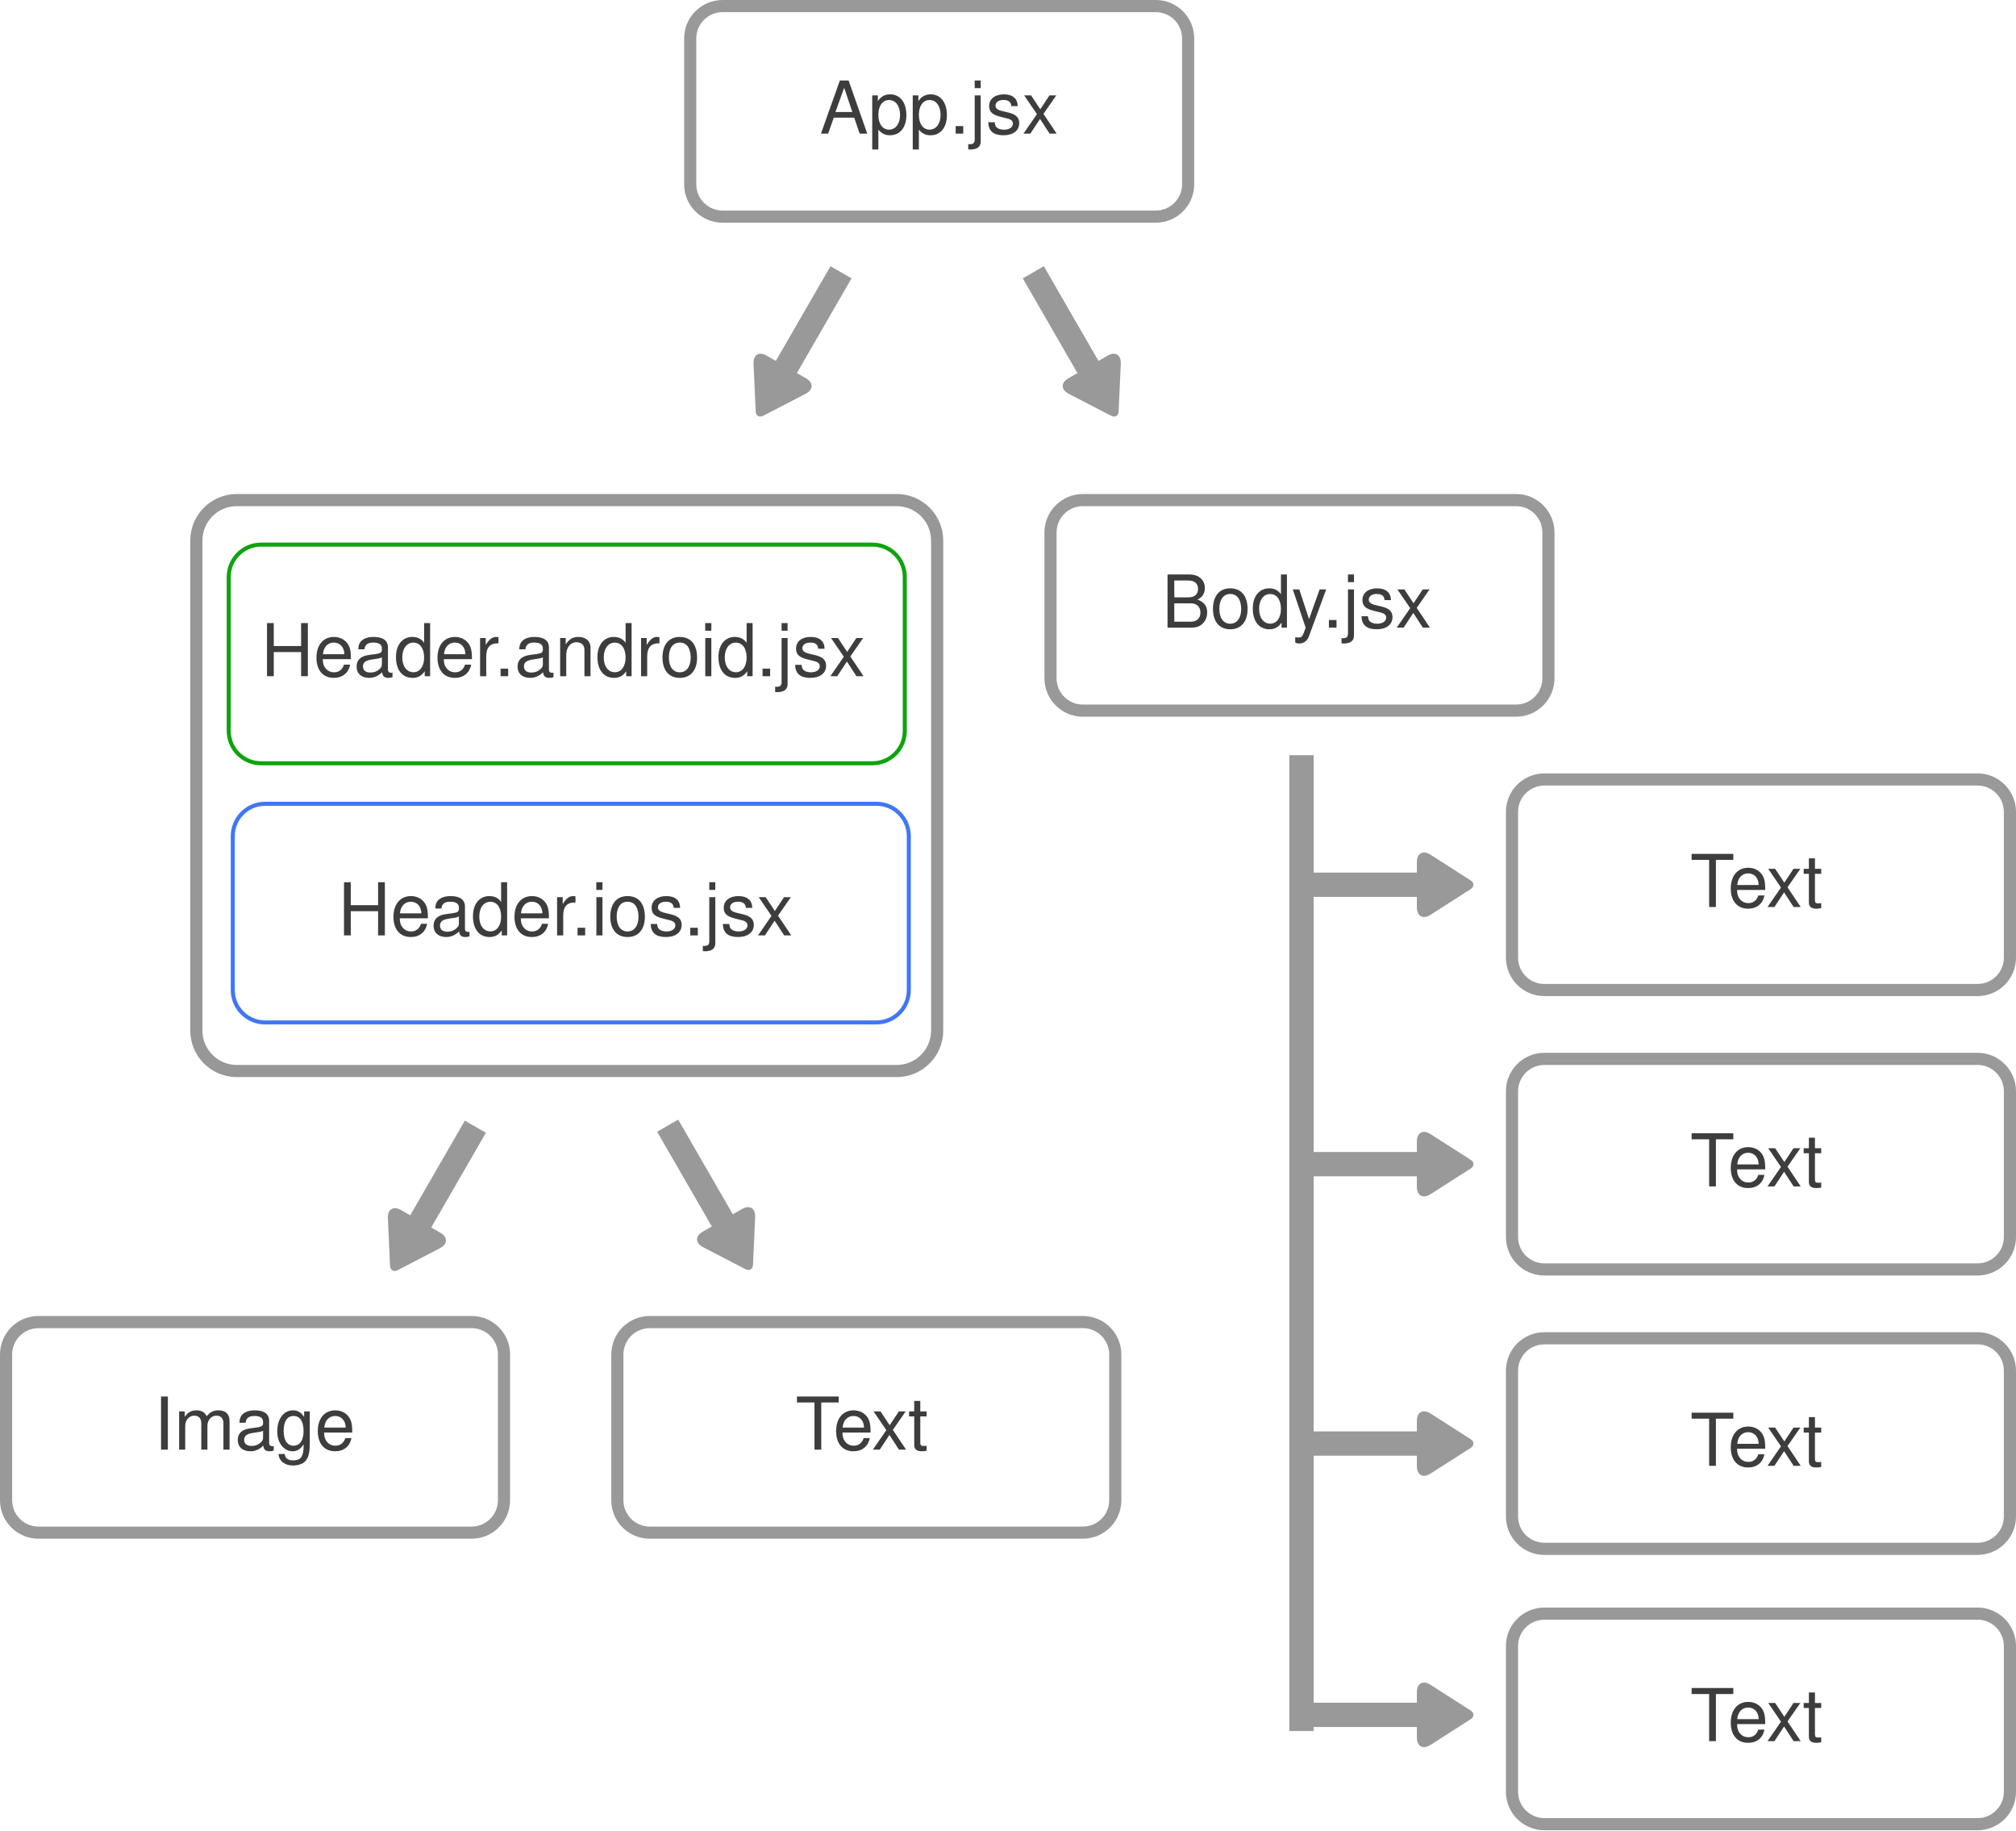
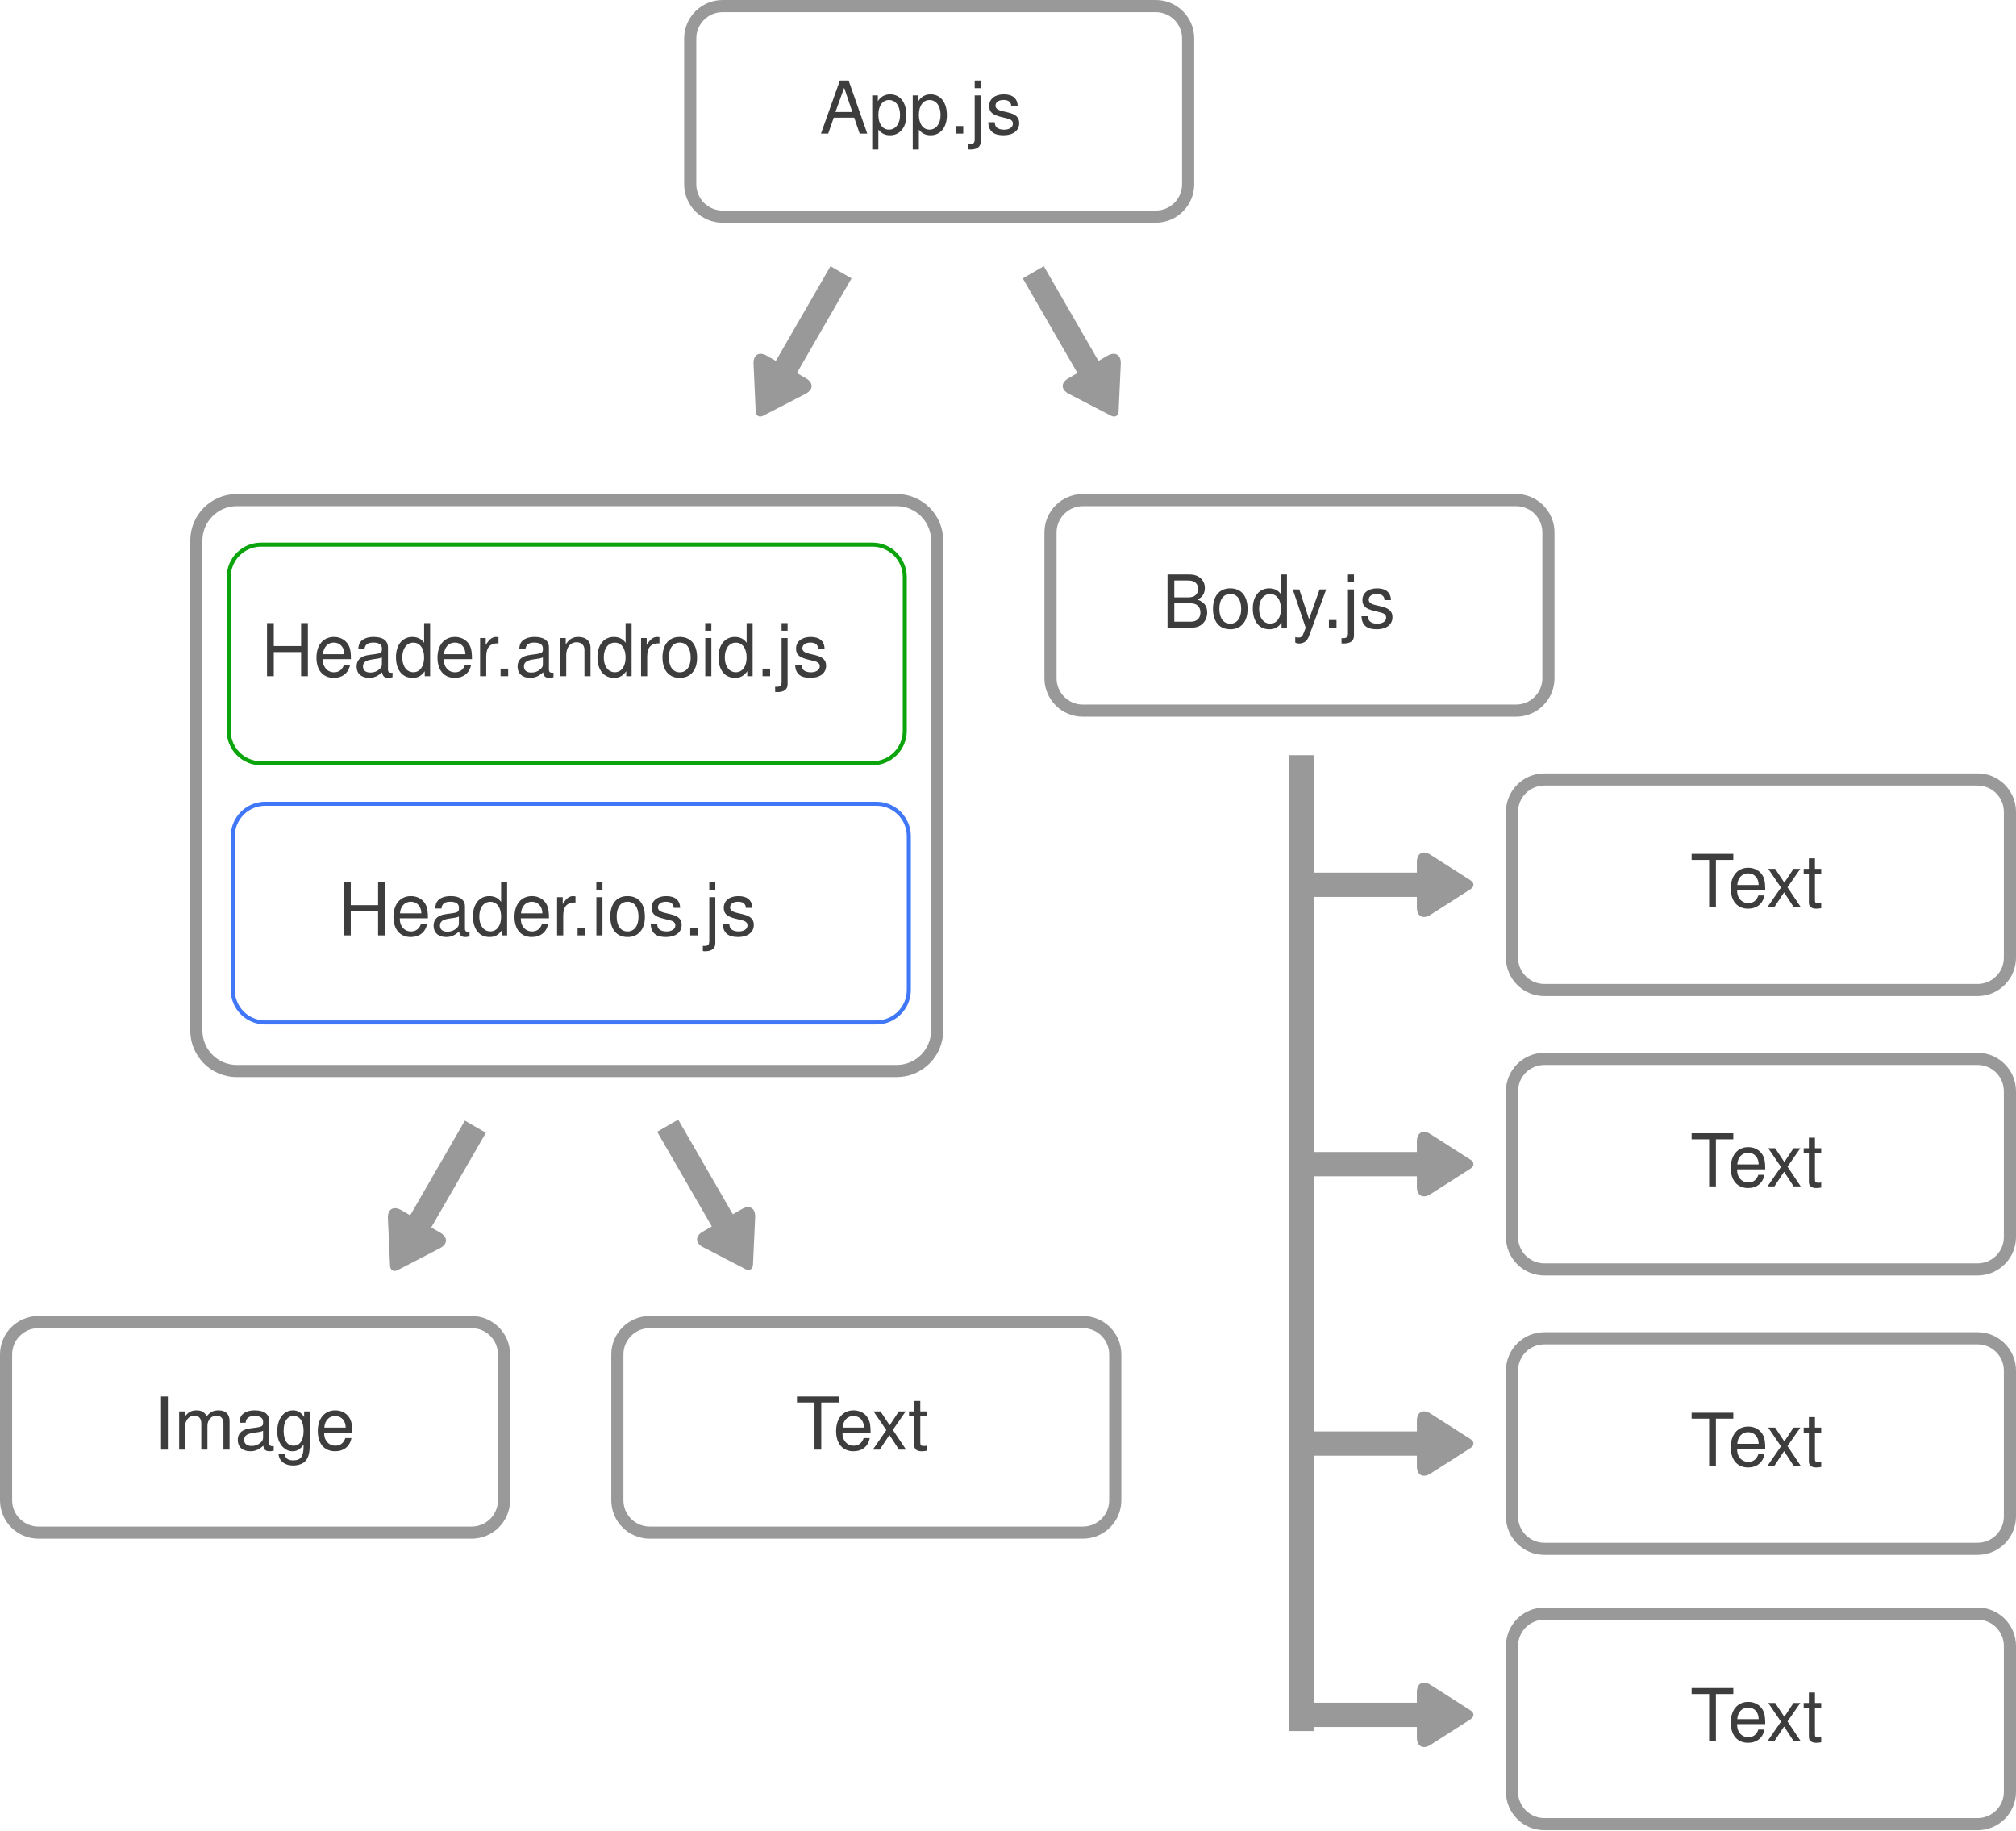
- <svg xmlns="http://www.w3.org/2000/svg" width="498px" height="452px" viewBox="0 0 498 452" version="1.1">
-   <g id="Welcome" stroke="none" stroke-width="1" fill="none" fill-rule="evenodd">
-     <g id="Artboard" transform="translate(-521, -104)">
-       <g id="Group" transform="translate(521, 104)">
-         <rect id="Rectangle" stroke="#979797" stroke-width="3" x="48.5" y="123.5" width="183" height="141" rx="10" />
-         <g id="Arrow-29-Copy-2" transform="translate(197.5, 85) rotate(-240) translate(-197.5, -85) translate(177, 77)">
-           <path d="M0,8 C0,8 0.456,8 0.998,8 L29,8" id="Stroke-29" stroke="#999999" stroke-width="6" />
-           <path d="M40.284,9.08 C41.216,8.484 41.219,7.519 40.284,6.92 L30.369,0.58 C28.508,-0.61 27,0.21 27,2.417 L27,13.584 C27,15.788 28.504,16.613 30.369,15.42 L40.284,9.08 Z" id="Arrow-head-29" fill="#999999" />
-         </g>
-         <g id="Arrow-29-Copy-3" transform="translate(107.1782, 296.007) rotate(-240) translate(-107.1782, -296.007) translate(86.6782, 288.007)">
-           <path d="M0,8 C0,8 0.456,8 0.998,8 L29,8" id="Stroke-29" stroke="#999999" stroke-width="6" />
-           <path d="M40.284,9.08 C41.216,8.484 41.219,7.519 40.284,6.92 L30.369,0.58 C28.508,-0.61 27,0.21 27,2.417 L27,13.584 C27,15.788 28.504,16.613 30.369,15.42 L40.284,9.08 Z" id="Arrow-head-29" fill="#999999" />
-         </g>
-         <g id="Arrow-29-Copy-2" transform="translate(265.5, 85) scale(-1, 1) rotate(-240) translate(-265.5, -85) translate(245, 77)">
-           <path d="M0,8 C0,8 0.456,8 0.998,8 L29,8" id="Stroke-29" stroke="#999999" stroke-width="6" />
-           <path d="M40.284,9.08 C41.216,8.484 41.219,7.519 40.284,6.92 L30.369,0.58 C28.508,-0.61 27,0.21 27,2.417 L27,13.584 C27,15.788 28.504,16.613 30.369,15.42 L40.284,9.08 Z" id="Arrow-head-29" fill="#999999" />
-         </g>
-         <g id="Arrow-29-Copy-7" transform="translate(175.1782, 295.7535) scale(-1, 1) rotate(-240) translate(-175.1782, -295.7535) translate(154.6782, 287.7535)">
-           <path d="M0,8 C0,8 0.456,8 0.998,8 L29,8" id="Stroke-29" stroke="#999999" stroke-width="6" />
-           <path d="M40.284,9.08 C41.216,8.484 41.219,7.519 40.284,6.92 L30.369,0.58 C28.508,-0.61 27,0.21 27,2.417 L27,13.584 C27,15.788 28.504,16.613 30.369,15.42 L40.284,9.08 Z" id="Arrow-head-29" fill="#999999" />
-         </g>
-         <g id="Small-Button-Copy-2" transform="translate(169, 0)">
-           <rect id="Background" stroke="#999999" stroke-width="3" x="1.5" y="1.5" width="123" height="52" rx="8" />
-           <text id="Text" font-family="Helvetica" font-size="18" font-weight="normal" fill="#3D3D3D">
-             <tspan x="33.486" y="33">App.jsx</tspan>
-           </text>
-         </g>
-         <g id="Small-Button-Copy-3" transform="translate(56, 198)">
-           <rect id="Background" stroke="#4077F7" x="1.5" y="0.5" width="167" height="54" rx="8" />
-           <text id="Text" font-family="Helvetica" font-size="18" font-weight="normal" fill="#3D3D3D">
-             <tspan x="27.477" y="33">Header.ios.jsx</tspan>
-           </text>
-         </g>
-         <g id="Small-Button-Copy-5" transform="translate(56, 134)">
-           <rect id="Background" stroke="#0CA40D" x="0.5" y="0.5" width="167" height="54" rx="8" />
-           <text id="Text" font-family="Helvetica" font-size="18" font-weight="normal" fill="#3D3D3D">
-             <tspan x="8.458" y="33">Header.android.jsx</tspan>
-           </text>
-         </g>
-         <g id="Small-Button-Copy-4" transform="translate(258, 122)">
-           <rect id="Background" stroke="#999999" stroke-width="3" x="1.5" y="1.5" width="123" height="52" rx="8" />
-           <text id="Text" font-family="Helvetica" font-size="18" font-weight="normal" fill="#3D3D3D">
-             <tspan x="28.986" y="33">Body.jsx</tspan>
-           </text>
-         </g>
-         <g id="Small-Button-Copy-6" transform="translate(0, 325)">
-           <rect id="Background" stroke="#999999" stroke-width="3" x="1.5" y="1.5" width="123" height="52" rx="8" />
-           <text id="Text" font-family="Helvetica" font-size="18" font-weight="normal" fill="#3D3D3D">
-             <tspan x="37.986" y="33">Image</tspan>
-           </text>
-         </g>
-         <g id="Small-Button-Copy-11" transform="translate(151, 325)">
-           <rect id="Background" stroke="#999999" stroke-width="3" x="1.5" y="1.5" width="123" height="52" rx="8" />
-           <text id="Text" font-family="Helvetica" font-size="18" font-weight="normal" fill="#3D3D3D">
-             <tspan x="45.497" y="33">Text</tspan>
-           </text>
-         </g>
-         <g id="Small-Button-Copy-7" transform="translate(372, 191)">
-           <rect id="Background" stroke="#999999" stroke-width="3" x="1.5" y="1.5" width="123" height="52" rx="8" />
-           <text id="Text" font-family="Helvetica" font-size="18" font-weight="normal" fill="#3D3D3D">
-             <tspan x="45.497" y="33">Text</tspan>
-           </text>
-         </g>
-         <g id="Small-Button-Copy-8" transform="translate(372, 260)">
-           <rect id="Background" stroke="#999999" stroke-width="3" x="1.5" y="1.5" width="123" height="52" rx="8" />
-           <text id="Text" font-family="Helvetica" font-size="18" font-weight="normal" fill="#3D3D3D">
-             <tspan x="45.497" y="33">Text</tspan>
-           </text>
-         </g>
-         <g id="Small-Button-Copy-9" transform="translate(372, 329)">
-           <rect id="Background" stroke="#999999" stroke-width="3" x="1.5" y="1.5" width="123" height="52" rx="8" />
-           <text id="Text" font-family="Helvetica" font-size="18" font-weight="normal" fill="#3D3D3D">
-             <tspan x="45.497" y="33">Text</tspan>
-           </text>
-         </g>
-         <g id="Small-Button-Copy-10" transform="translate(372, 397)">
-           <rect id="Background" stroke="#999999" stroke-width="3" x="1.5" y="1.5" width="123" height="52" rx="8" />
-           <text id="Text" font-family="Helvetica" font-size="18" font-weight="normal" fill="#3D3D3D">
-             <tspan x="45.497" y="33">Text</tspan>
-           </text>
-         </g>
-         <polygon id="Rectangle-2-Copy" fill="#999999" transform="translate(321.5, 307) scale(-1, 1) rotate(-270) translate(-321.5, -307) " points="201 304 442 304 442 310 201 310" />
-         <g id="Arrow-29" transform="translate(343.5, 219) scale(-1, 1) rotate(-180) translate(-343.5, -219) translate(323, 211)">
-           <g>
-             <path d="M0,8.5 C0,8.5 0.674,8.5 1.498,8.5 L29,8.5" id="Stroke-29" stroke="#999999" stroke-width="6" />
-             <path d="M40.284,9.58 C41.216,8.984 41.219,8.019 40.284,7.421 L30.369,1.08 C28.508,-0.11 27,0.71 27,2.917 L27,14.084 C27,16.288 28.504,17.113 30.369,15.92 L40.284,9.58 Z" id="Arrow-head-29" fill="#999999" />
-           </g>
-         </g>
-         <g id="Arrow-29" transform="translate(343.5, 357) scale(-1, 1) rotate(-180) translate(-343.5, -357) translate(323, 349)">
-           <g>
-             <path d="M0,8.5 C0,8.5 0.674,8.5 1.498,8.5 L29,8.5" id="Stroke-29" stroke="#999999" stroke-width="6" />
-             <path d="M40.284,9.58 C41.216,8.984 41.219,8.019 40.284,7.421 L30.369,1.08 C28.508,-0.11 27,0.71 27,2.917 L27,14.084 C27,16.288 28.504,17.113 30.369,15.92 L40.284,9.58 Z" id="Arrow-head-29" fill="#999999" />
-           </g>
-         </g>
-         <g id="Arrow-29" transform="translate(343.5, 288) scale(-1, 1) rotate(-180) translate(-343.5, -288) translate(323, 280)">
-           <g>
-             <path d="M0,8.5 C0,8.5 0.674,8.5 1.498,8.5 L29,8.5" id="Stroke-29" stroke="#999999" stroke-width="6" />
-             <path d="M40.284,9.58 C41.216,8.984 41.219,8.019 40.284,7.421 L30.369,1.08 C28.508,-0.11 27,0.71 27,2.917 L27,14.084 C27,16.288 28.504,17.113 30.369,15.92 L40.284,9.58 Z" id="Arrow-head-29" fill="#999999" />
-           </g>
-         </g>
-         <g id="Arrow-29" transform="translate(343.5, 424) scale(-1, 1) rotate(-180) translate(-343.5, -424) translate(323, 416)">
-           <g>
-             <path d="M0,8.5 C0,8.5 0.674,8.5 1.498,8.5 L29,8.5" id="Stroke-29" stroke="#999999" stroke-width="6" />
-             <path d="M40.284,9.58 C41.216,8.984 41.219,8.019 40.284,7.421 L30.369,1.08 C28.508,-0.11 27,0.71 27,2.917 L27,14.084 C27,16.288 28.504,17.113 30.369,15.92 L40.284,9.58 Z" id="Arrow-head-29" fill="#999999" />
-           </g>
-         </g>
-       </g>
+ <svg xmlns="http://www.w3.org/2000/svg" height="452" viewBox="0 0 498 452" width="498">
+   <g fill="none" fill-rule="evenodd">
+     <rect height="141" rx="10" stroke="#979797" stroke-width="3" width="183" x="48.5" y="123.5" />
+     <g transform="matrix(-.5 .8660254 -.8660254 -.5 214.6782 71.24648)">
+       <path d="m0 8h.998 28.002" stroke="#999" stroke-width="6" />
+       <path d="m40.284 9.08c.932-.596.936-1.561 0-2.159l-9.914-6.34c-1.861-1.19-3.369-.37-3.369 1.836v11.167c0 2.204 1.504 3.029 3.369 1.836z" fill="#999" />
+     </g>
+     <g transform="matrix(-.5 .8660254 -.8660254 -.5 124.3564 282.2535)">
+       <path d="m0 8h.998 28.002" stroke="#999" stroke-width="6" />
+       <path d="m40.284 9.08c.932-.596.936-1.561 0-2.159l-9.914-6.34c-1.861-1.19-3.369-.37-3.369 1.836v11.167c0 2.204 1.504 3.029 3.369 1.836z" fill="#999" />
+     </g>
+     <g transform="matrix(.5 .8660254 .8660254 -.5 248.3218 71.24648)">
+       <path d="m0 8h.998 28.002" stroke="#999" stroke-width="6" />
+       <path d="m40.284 9.08c.932-.596.936-1.561 0-2.159l-9.914-6.34c-1.861-1.19-3.369-.37-3.369 1.836v11.167c0 2.204 1.504 3.029 3.369 1.836z" fill="#999" />
+     </g>
+     <g transform="matrix(.5 .8660254 .8660254 -.5 158 282)">
+       <path d="m0 8h.998 28.002" stroke="#999" stroke-width="6" />
+       <path d="m40.284 9.08c.932-.596.936-1.561 0-2.159l-9.914-6.34c-1.861-1.19-3.369-.37-3.369 1.836v11.167c0 2.204 1.504 3.029 3.369 1.836z" fill="#999" />
+     </g>
+     <g transform="translate(169)">
+       <rect height="52" rx="8" stroke="#999" stroke-width="3" width="123" x="1.5" y="1.5" />
+       <text fill="#3d3d3d" font-family="Helvetica" font-size="18">
+         <tspan x="33.486" y="33">App.js</tspan>
+       </text>
+     </g>
+     <g transform="translate(56 198)">
+       <rect height="54" rx="8" stroke="#4077f7" width="167" x="1.5" y=".5" />
+       <text fill="#3d3d3d" font-family="Helvetica" font-size="18">
+         <tspan x="27.477" y="33">Header.ios.js</tspan>
+       </text>
+     </g>
+     <g transform="translate(56 134)">
+       <rect height="54" rx="8" stroke="#0ca40d" width="167" x=".5" y=".5" />
+       <text fill="#3d3d3d" font-family="Helvetica" font-size="18">
+         <tspan x="8.458" y="33">Header.android.js</tspan>
+       </text>
+     </g>
+     <g transform="translate(258 122)">
+       <rect height="52" rx="8" stroke="#999" stroke-width="3" width="123" x="1.5" y="1.5" />
+       <text fill="#3d3d3d" font-family="Helvetica" font-size="18">
+         <tspan x="28.986" y="33">Body.js</tspan>
+       </text>
+     </g>
+     <g transform="translate(0 325)">
+       <rect height="52" rx="8" stroke="#999" stroke-width="3" width="123" x="1.5" y="1.5" />
+       <text fill="#3d3d3d" font-family="Helvetica" font-size="18">
+         <tspan x="37.986" y="33">Image</tspan>
+       </text>
+     </g>
+     <g transform="translate(151 325)">
+       <rect height="52" rx="8" stroke="#999" stroke-width="3" width="123" x="1.5" y="1.5" />
+       <text fill="#3d3d3d" font-family="Helvetica" font-size="18">
+         <tspan x="45.497" y="33">Text</tspan>
+       </text>
+     </g>
+     <g transform="translate(372 191)">
+       <rect height="52" rx="8" stroke="#999" stroke-width="3" width="123" x="1.5" y="1.5" />
+       <text fill="#3d3d3d" font-family="Helvetica" font-size="18">
+         <tspan x="45.497" y="33">Text</tspan>
+       </text>
+     </g>
+     <g transform="translate(372 260)">
+       <rect height="52" rx="8" stroke="#999" stroke-width="3" width="123" x="1.5" y="1.5" />
+       <text fill="#3d3d3d" font-family="Helvetica" font-size="18">
+         <tspan x="45.497" y="33">Text</tspan>
+       </text>
+     </g>
+     <g transform="translate(372 329)">
+       <rect height="52" rx="8" stroke="#999" stroke-width="3" width="123" x="1.5" y="1.5" />
+       <text fill="#3d3d3d" font-family="Helvetica" font-size="18">
+         <tspan x="45.497" y="33">Text</tspan>
+       </text>
+     </g>
+     <g transform="translate(372 397)">
+       <rect height="52" rx="8" stroke="#999" stroke-width="3" width="123" x="1.5" y="1.5" />
+       <text fill="#3d3d3d" font-family="Helvetica" font-size="18">
+         <tspan x="45.497" y="33">Text</tspan>
+       </text>
+     </g>
+     <path d="m201 304h241v6h-241z" fill="#999" transform="matrix(0 1 1 0 14.5 -14.5)" />
+     <g transform="matrix(1 0 0 -1 323 227)">
+       <path d="m0 8.5h1.498 27.502" stroke="#999" stroke-width="6" />
+       <path d="m40.284 9.58c.932-.596.936-1.561 0-2.159l-9.914-6.34c-1.861-1.19-3.369-.37-3.369 1.836v11.167c0 2.204 1.504 3.029 3.369 1.836z" fill="#999" />
+     </g>
+     <g transform="matrix(1 0 0 -1 323 365)">
+       <path d="m0 8.5h1.498 27.502" stroke="#999" stroke-width="6" />
+       <path d="m40.284 9.58c.932-.596.936-1.561 0-2.159l-9.914-6.34c-1.861-1.19-3.369-.37-3.369 1.836v11.167c0 2.204 1.504 3.029 3.369 1.836z" fill="#999" />
+     </g>
+     <g transform="matrix(1 0 0 -1 323 296)">
+       <path d="m0 8.5h1.498 27.502" stroke="#999" stroke-width="6" />
+       <path d="m40.284 9.58c.932-.596.936-1.561 0-2.159l-9.914-6.34c-1.861-1.19-3.369-.37-3.369 1.836v11.167c0 2.204 1.504 3.029 3.369 1.836z" fill="#999" />
+     </g>
+     <g transform="matrix(1 0 0 -1 323 432)">
+       <path d="m0 8.5h1.498 27.502" stroke="#999" stroke-width="6" />
+       <path d="m40.284 9.58c.932-.596.936-1.561 0-2.159l-9.914-6.34c-1.861-1.19-3.369-.37-3.369 1.836v11.167c0 2.204 1.504 3.029 3.369 1.836z" fill="#999" />
    </g>
  </g>
</svg>
